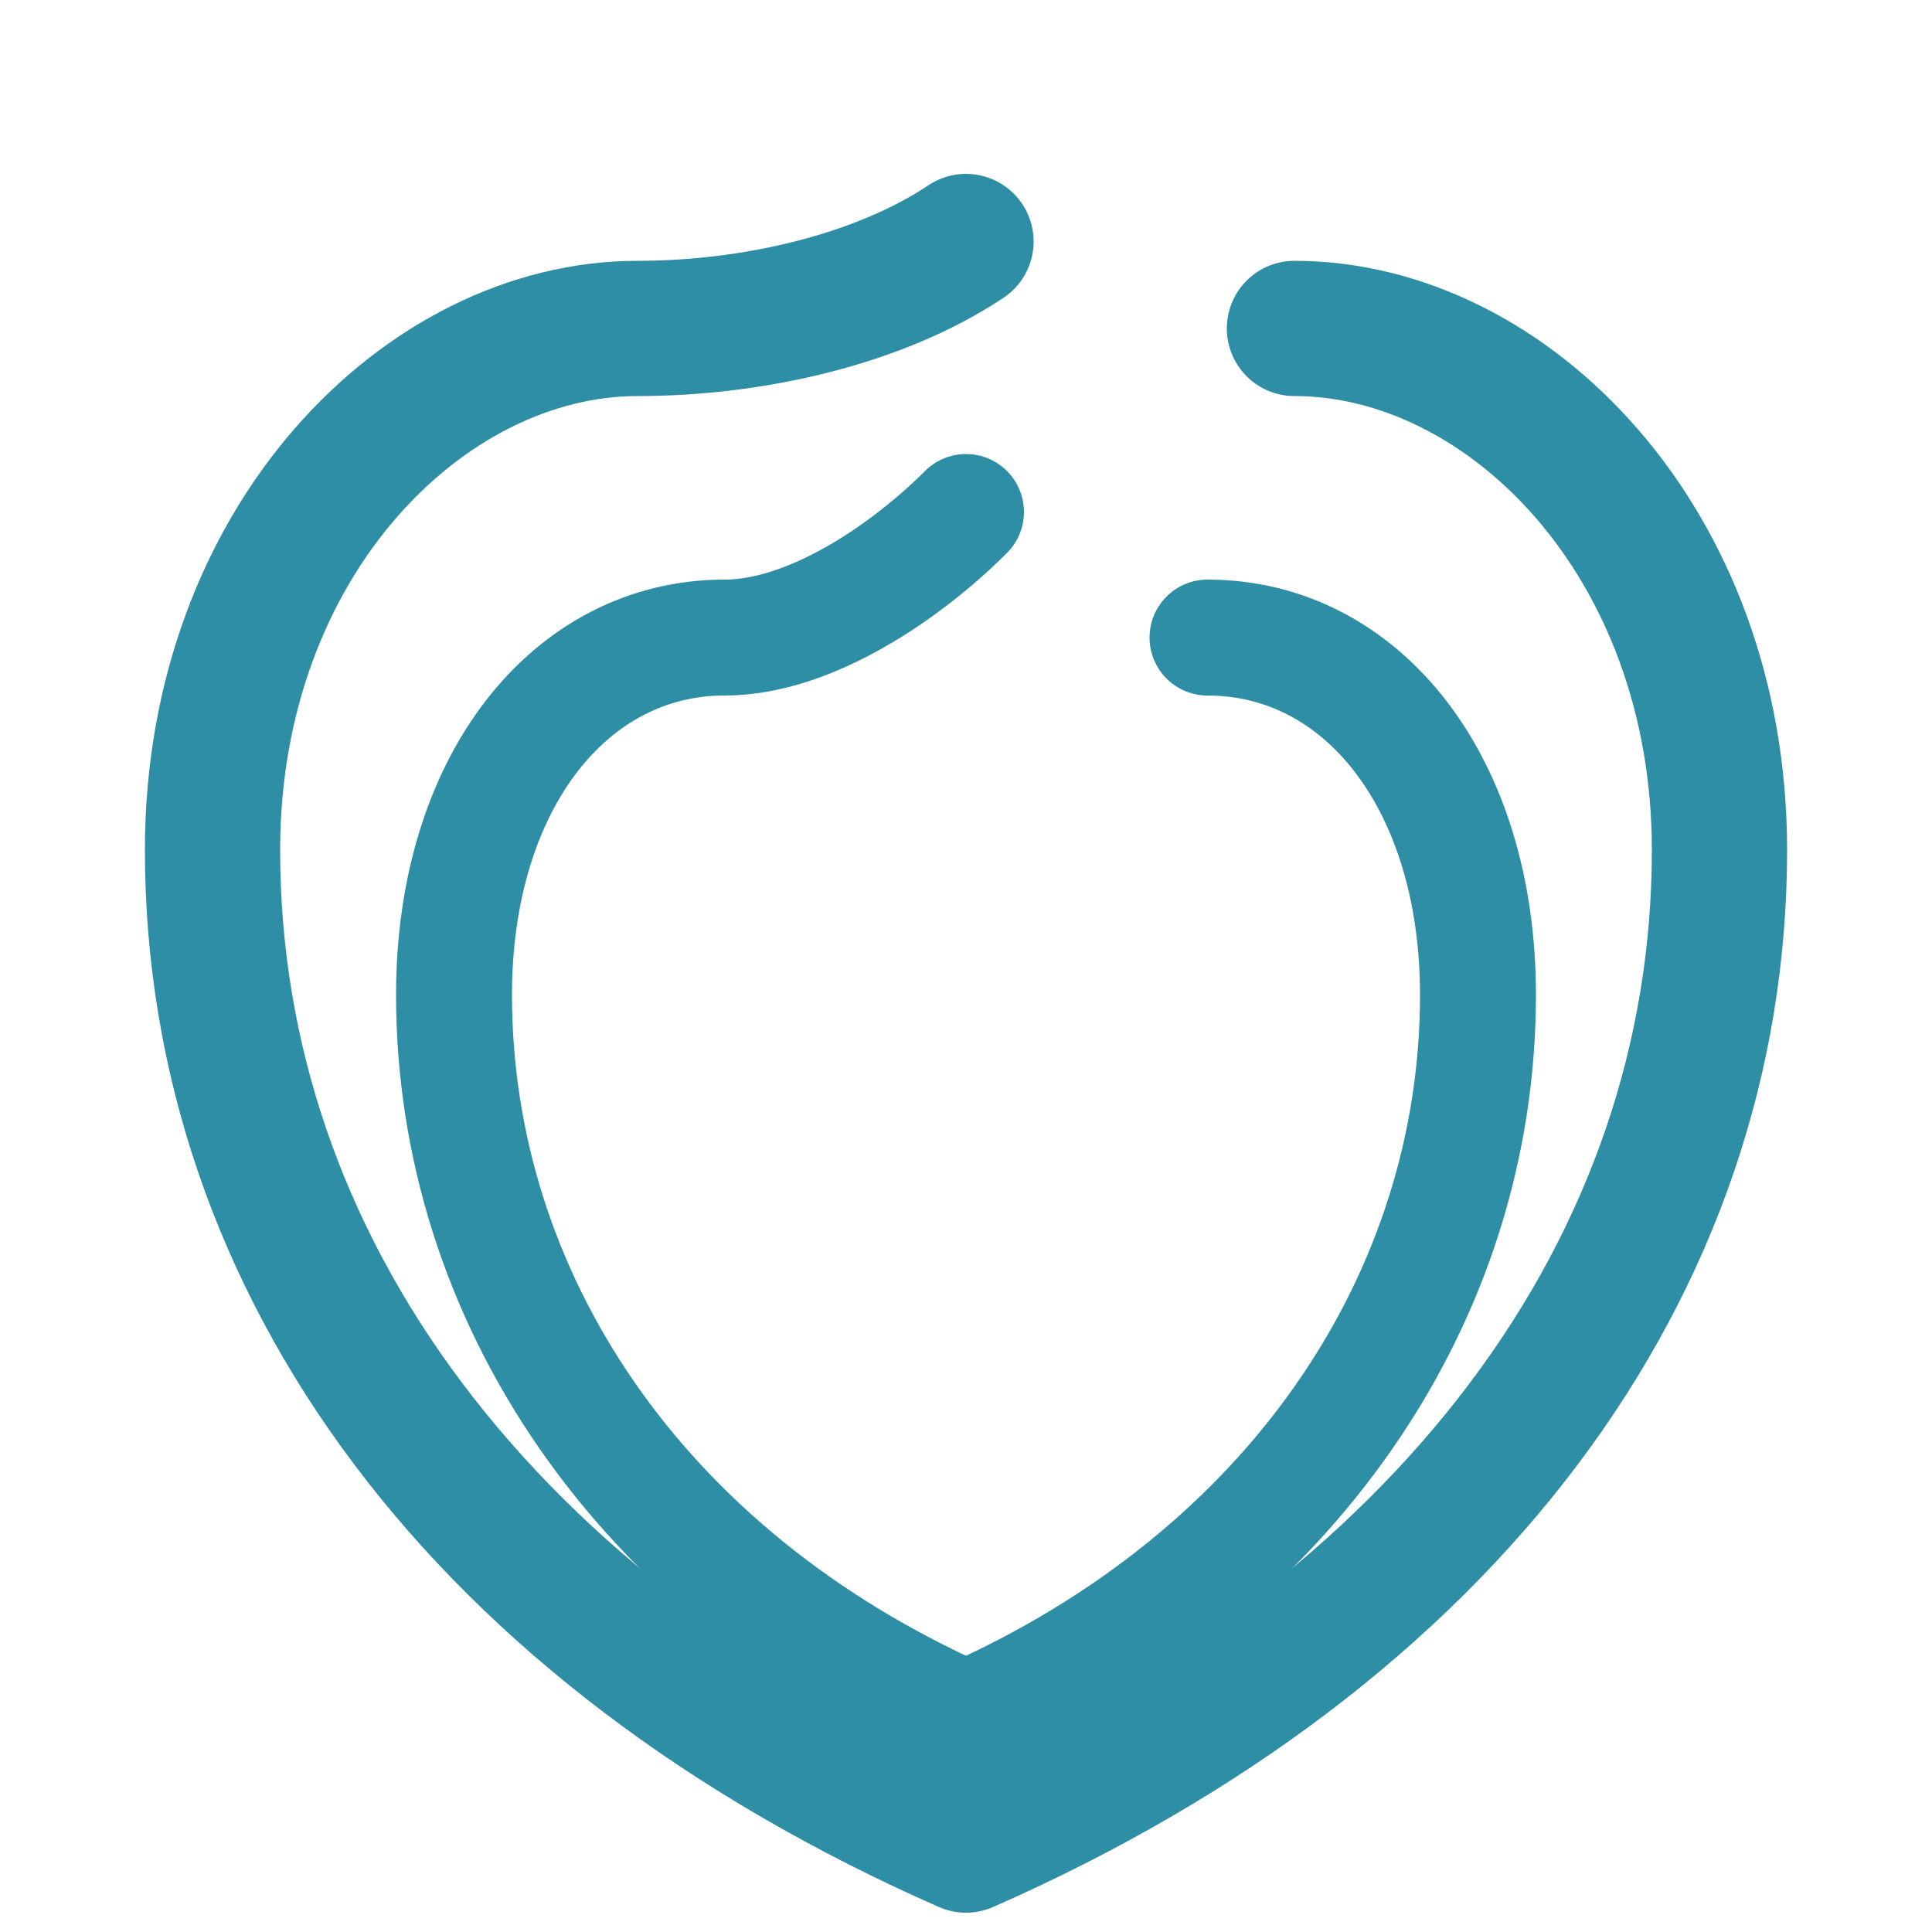
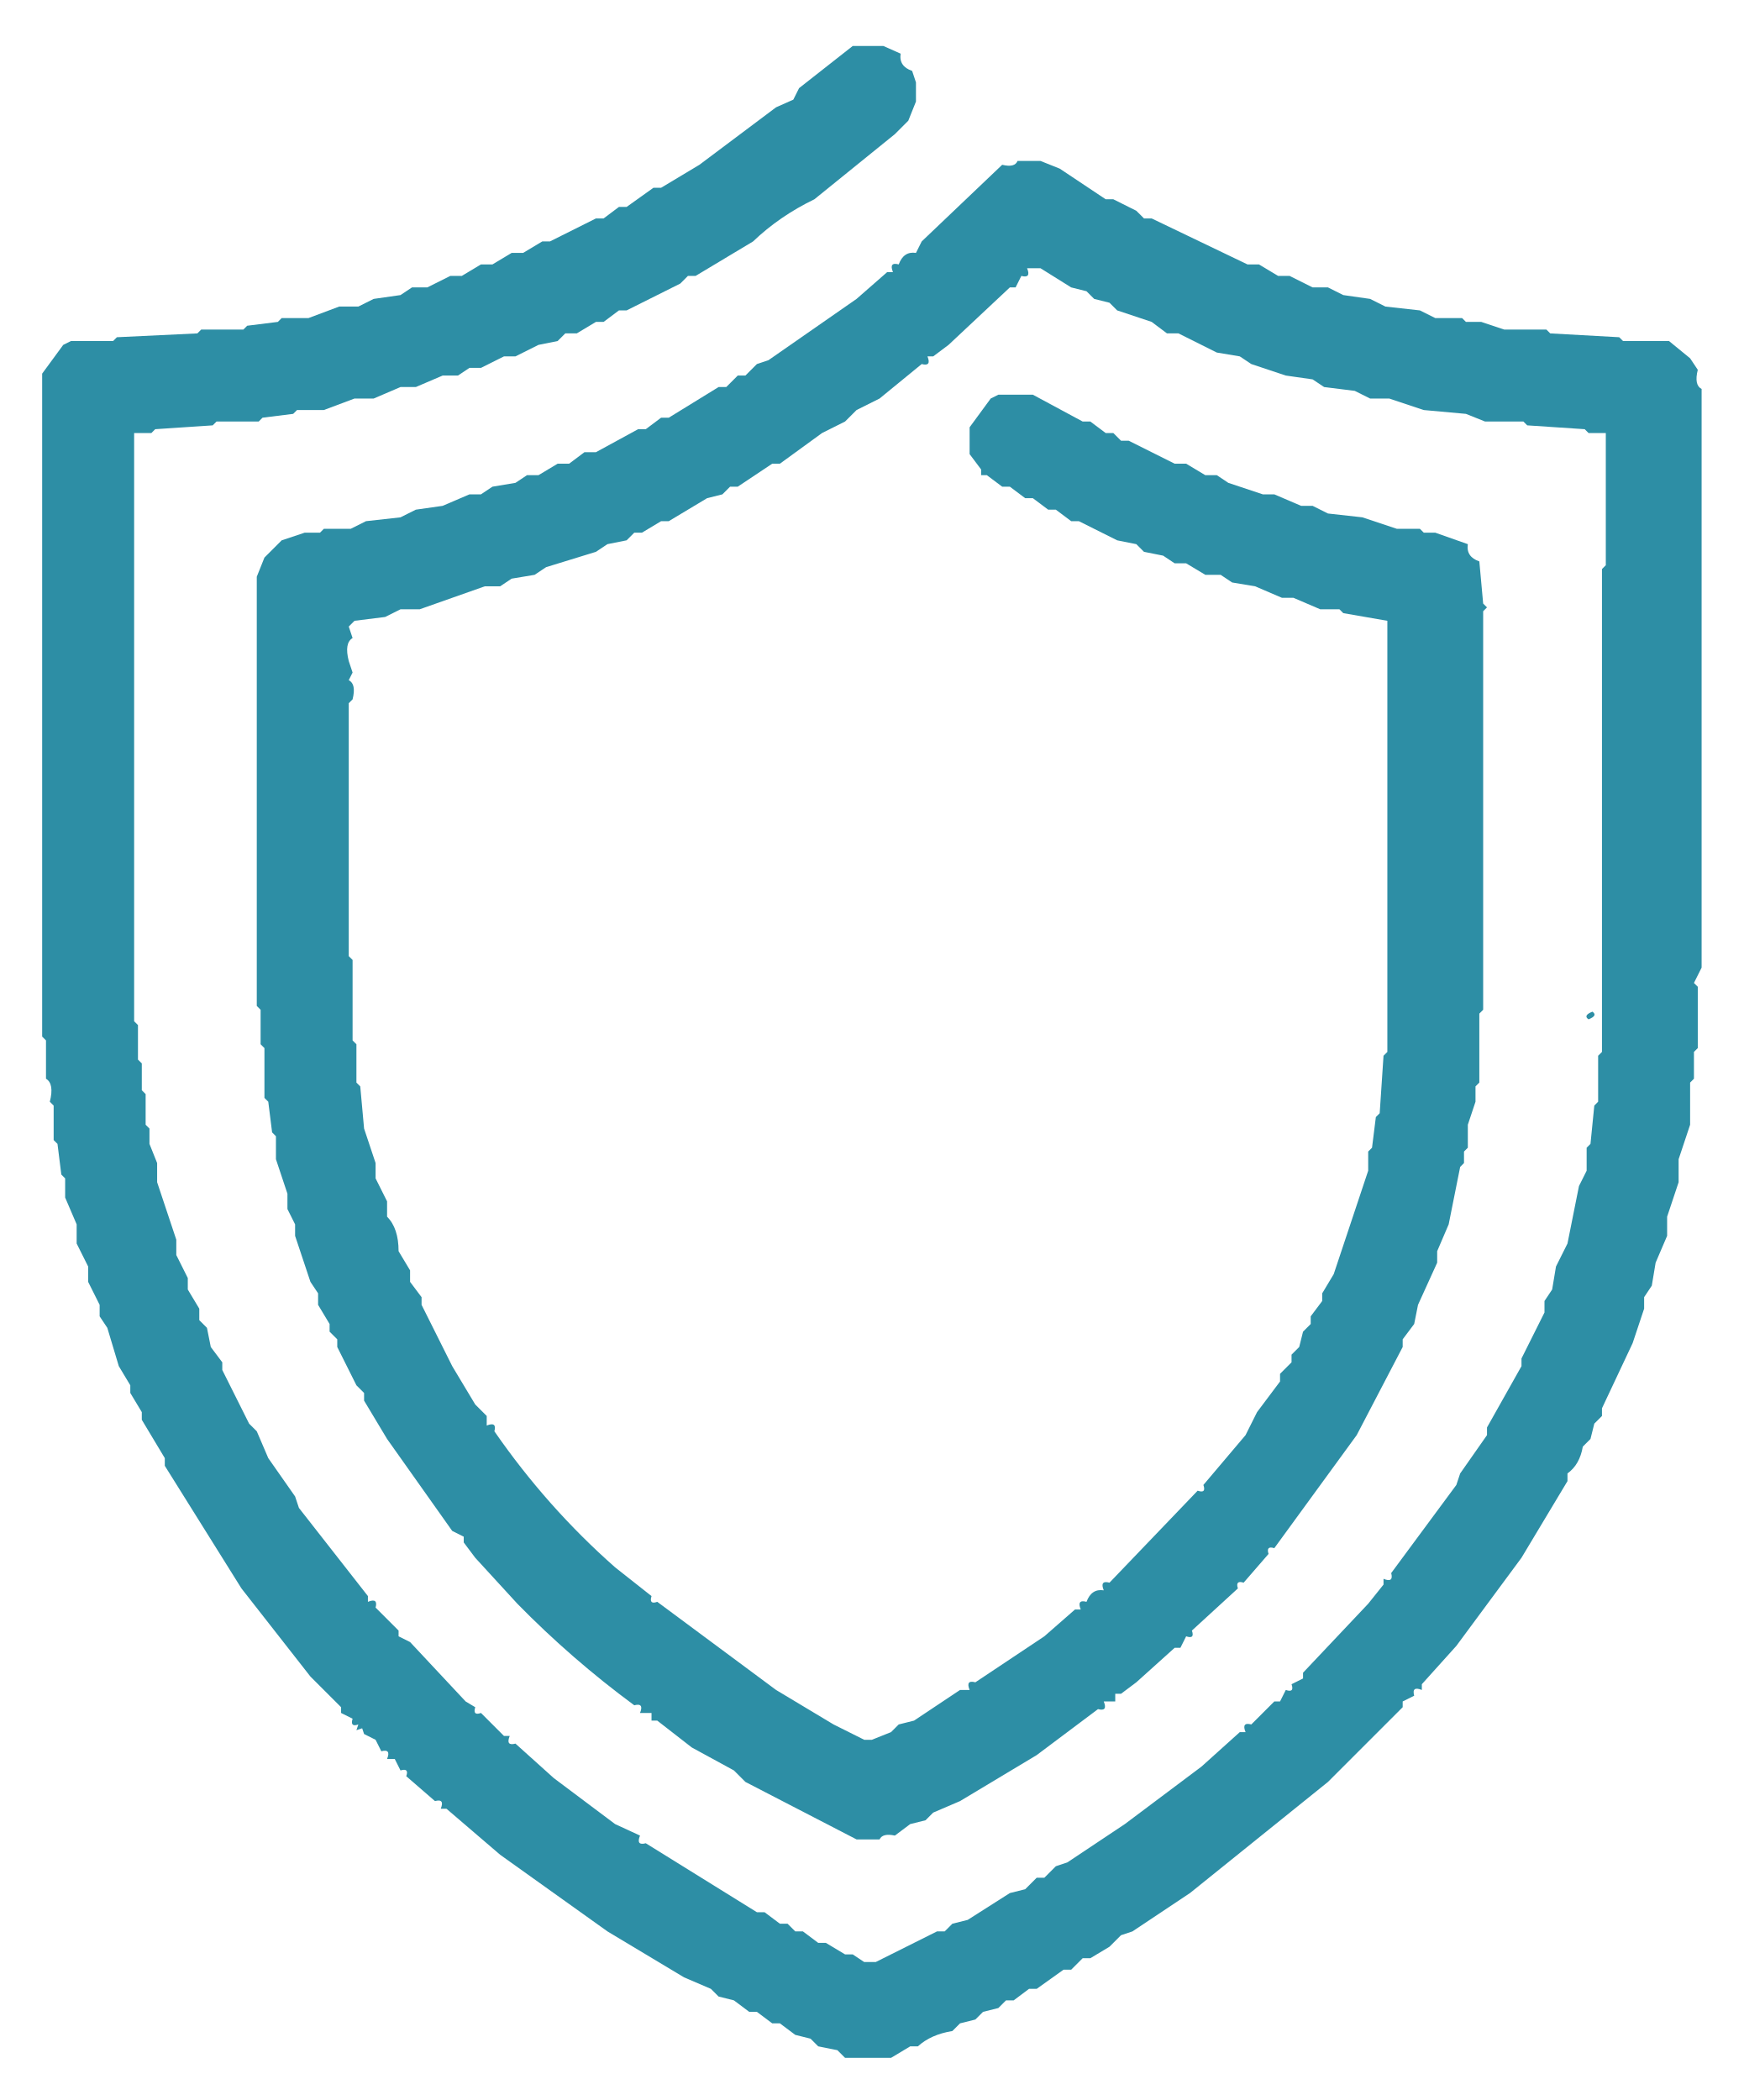
- <svg xmlns="http://www.w3.org/2000/svg" viewBox="0 0 200 200">
-   <path d="M134,34 C156,34 178,56 178,88 C178,131 150,169 100,191 C50,169 22,131 22,88 C22,56 44,34 66,34 C78,34 91,31 100,25" fill="none" stroke="#2D8EA5" stroke-width="14" stroke-linecap="round" stroke-linejoin="round" />
-   <path d="M125,66 C141,66 153,81 153,103 C153,134 134,163 100,178 C66,163 47,134 47,103 C47,81 59,66 75,66 C84,66 94,59 100,53" fill="none" stroke="#2D8EA5" stroke-width="12" stroke-linecap="round" stroke-linejoin="round" />
+ <svg xmlns="http://www.w3.org/2000/svg" viewBox="0 0 455 548">
+   <path fill-rule="evenodd" fill="#2D8EA5" stroke="none" opacity="1" d="M 222.5 12 L 230.5 12 L 235 14 Q 234.5 17.3 238 18.5 L 239 21.5 L 239 26.5 L 237 31.5 L 233.5 35 L 212.5 52 Q 203.4 56.4 196.5 63 L 181.5 72 L 179.5 72 L 177.5 74 L 163.5 81 L 161.5 81 L 157.5 84 L 155.5 84 L 150.5 87 L 147.5 87 L 145.5 89 L 140.5 90 L 134.5 93 L 131.5 93 L 125.5 96 L 122.5 96 L 119.5 98 L 115.5 98 L 108.5 101 L 104.5 101 L 97.5 104 L 92.5 104 L 84.5 107 L 77.5 107 L 76.5 108 L 68.5 109 L 67.5 110 L 56.5 110 L 55.5 111 L 40.5 112 L 39.5 113 L 35 113 L 35 266.5 L 36 267.5 L 36 276.5 L 37 277.5 L 37 284.5 L 38 285.5 L 38 293.5 L 39 294.5 L 39 298.5 L 41 303.5 L 41 308.5 L 46 323.5 L 46 327.5 L 49 333.5 L 49 336.5 L 52 341.5 L 52 344.5 L 54 346.5 L 55 351.5 L 58 355.5 L 58 357.5 L 65 371.5 L 67 373.5 L 70 380.5 L 77 390.5 L 78 393.5 L 96 416.5 L 96 418 Q 98.7 416.9 98 419.5 L 104 425.5 L 104 427 L 107 428.5 L 121.5 444 L 124 445.5 Q 123.3 447.8 125.5 447 L 131.5 453 L 133 453 Q 131.9 455.7 134.5 455 L 144.5 464 L 160.5 476 L 167 479 Q 165.9 481.7 168.5 481 L 197.5 499 L 199.5 499 L 203.5 502 L 205.5 502 L 207.5 504 L 209.5 504 L 213.5 507 L 215.5 507 L 220.5 510 L 222.5 510 L 225.5 512 L 228.5 512 L 244.5 504 L 246.5 504 L 248.5 502 L 252.5 501 L 263.5 494 L 267.5 493 L 270.5 490 L 272.5 490 L 275.5 487 L 278.5 486 L 293.5 476 L 313.5 461 L 323.5 452 L 325 452 Q 323.9 449.3 326.5 450 L 332.5 444 L 334 444 L 335.5 441 Q 337.8 441.8 337 439.5 L 340 438 L 340 436.5 L 357 418.5 L 361 413.5 L 361 412 Q 363.7 413.1 363 410.5 L 380 387.5 L 381 384.5 L 388 374.5 L 388 372.5 L 397 356.5 L 397 354.5 L 403 342.5 L 403 339.5 L 405 336.5 L 406 330.5 L 409 324.5 L 412 309.5 L 414 305.5 L 414 299.5 L 415 298.5 L 416 288.5 L 417 287.5 L 417 275.5 L 418 274.5 L 418 148.5 L 419 147.5 L 419 113 L 414.5 113 L 413.5 112 L 398.5 111 L 397.5 110 L 387.5 110 L 382.5 108 L 371.5 107 L 362.5 104 L 357.5 104 L 353.5 102 L 345.5 101 L 342.5 99 L 335.5 98 L 326.5 95 L 323.5 93 L 317.5 92 L 307.5 87 L 304.5 87 L 300.5 84 L 291.5 81 L 289.5 79 L 285.5 78 L 283.5 76 L 279.5 75 L 271.5 70 L 268 70 Q 269.1 72.7 266.5 72 L 265 75 L 263.5 75 L 247.5 90 L 243.5 93 L 242 93 Q 243.1 95.7 240.5 95 L 229.5 104 L 223.5 107 L 220.5 110 L 214.5 113 L 203.5 121 L 201.5 121 L 192.5 127 L 190.5 127 L 188.5 129 L 184.5 130 L 174.5 136 L 172.5 136 L 167.5 139 L 165.5 139 L 163.5 141 L 158.5 142 L 155.5 144 L 142.5 148 L 139.5 150 L 133.5 151 L 130.5 153 L 126.5 153 L 109.5 159 L 104.5 159 L 100.5 161 L 92.5 162 L 91 163.5 L 92 166.5 Q 89.8 167.8 91 172.5 L 92 175.5 L 91 177.5 Q 93 178.5 92 182.5 L 91 183.5 L 91 249.5 L 92 250.5 L 92 271.5 L 93 272.5 L 93 282.5 L 94 283.5 L 95 294.5 L 98 303.5 L 98 307.5 L 101 313.5 L 101 317.5 Q 104 320.5 104 326.5 L 107 331.5 L 107 334.5 L 110 338.5 L 110 340.5 L 118 356.5 L 124 366.5 L 127 369.5 L 127 372 Q 129.7 370.9 129 373.5 Q 142.7 393.3 160.5 409 L 170 416.5 Q 169.3 418.8 171.5 418 L 202.5 441 L 217.5 450 L 225.5 454 L 227.5 454 L 232.5 452 L 234.5 450 L 238.5 449 L 250.5 441 L 253 441 Q 251.9 438.3 254.5 439 L 272.5 427 L 280.5 420 L 282 420 Q 280.9 417.3 283.5 418 Q 284.8 414.5 288 415 Q 286.9 412.3 289.5 413 L 312.5 389 Q 314.8 389.8 314 387.5 L 325 374.5 L 328 368.5 L 334 360.5 L 334 358.5 L 337 355.5 L 337 353.5 L 339 351.5 L 340 347.5 L 342 345.5 L 342 343.5 L 345 339.5 L 345 337.5 L 348 332.5 L 357 305.5 L 357 300.5 L 358 299.5 L 359 291.5 L 360 290.5 L 361 275.5 L 362 274.5 L 362 162 L 350.5 160 L 349.5 159 L 344.5 159 L 337.5 156 L 334.5 156 L 327.5 153 L 321.5 152 L 318.5 150 L 314.5 150 L 309.5 147 L 306.5 147 L 303.5 145 L 298.5 144 L 296.5 142 L 291.5 141 L 281.5 136 L 279.5 136 L 275.5 133 L 273.5 133 L 269.5 130 L 267.5 130 L 263.5 127 L 261.5 127 L 257.5 124 L 256 124 L 256 122.5 L 253 118.5 L 253 111.5 L 258.5 104 L 260.5 103 L 269.5 103 L 282.5 110 L 284.5 110 L 288.5 113 L 290.5 113 L 292.5 115 L 294.5 115 L 306.5 121 L 309.5 121 L 314.5 124 L 317.5 124 L 320.5 126 L 329.5 129 L 332.5 129 L 339.5 132 L 342.5 132 L 346.5 134 L 355.5 135 L 364.5 138 L 370.5 138 L 371.5 139 L 374.5 139 L 383 142 Q 382.5 145.3 386 146.5 L 387 157.5 L 388 158.5 L 387 159.5 L 387 263.5 L 386 264.5 L 386 282.5 L 385 283.5 L 385 287.5 L 383 293.5 L 383 299.5 L 382 300.5 L 382 303.5 L 381 304.5 L 378 319.5 L 375 326.5 L 375 329.5 L 370 340.5 L 369 345.5 L 366 349.5 L 366 351.5 L 354 374.5 L 332.5 404 Q 330.3 403.3 331 405.5 L 324.5 413 Q 322.3 412.3 323 414.5 L 311 425.5 Q 311.8 427.8 309.5 427 L 308 430 L 306.5 430 L 296.5 439 L 292.5 442 L 291 442 L 291 444 L 288 444 Q 289.1 446.7 286.5 446 L 270.5 458 L 250.5 470 L 243.5 473 L 241.5 475 L 237.5 476 L 233.5 479 Q 230.3 478.3 229.5 480 L 223.5 480 L 194.5 465 L 191.5 462 L 180.5 456 L 171.5 449 L 170 449 L 170 447 L 167 447 Q 168.1 444.3 165.5 445 Q 149.1 432.9 135 418.5 L 124 406.5 L 121 402.5 L 121 401 L 118 399.5 L 101 375.5 L 95 365.5 L 95 363.5 L 93 361.5 L 88 351.5 L 88 349.5 L 86 347.5 L 86 345.5 L 83 340.5 L 83 337.5 L 81 334.5 L 77 322.5 L 77 319.5 L 75 315.5 L 75 311.5 L 72 302.5 L 72 296.5 L 71 295.5 L 70 287.5 L 69 286.5 L 69 273.5 L 68 272.5 L 68 263.5 L 67 262.5 L 67 150.5 L 69 145.5 L 73.5 141 L 79.5 139 L 83.5 139 L 84.5 138 L 91.5 138 L 95.5 136 L 104.5 135 L 108.5 133 L 115.5 132 L 122.5 129 L 125.5 129 L 128.5 127 L 134.5 126 L 137.5 124 L 140.5 124 L 145.5 121 L 148.5 121 L 152.5 118 L 155.5 118 L 166.5 112 L 168.5 112 L 172.5 109 L 174.5 109 L 187.5 101 L 189.5 101 L 192.5 98 L 194.5 98 L 197.5 95 L 200.5 94 L 223.5 78 L 231.5 71 L 233 71 Q 231.9 68.3 234.5 69 Q 235.8 65.5 239 66 L 240.5 63 L 261.5 43 Q 264.8 43.8 265.5 42 L 271.5 42 L 276.5 44 L 288.5 52 L 290.5 52 L 296.5 55 L 298.5 57 L 300.5 57 L 325.5 69 L 328.5 69 L 333.5 72 L 336.5 72 L 342.5 75 L 346.5 75 L 350.5 77 L 357.5 78 L 361.5 80 L 370.5 81 L 374.5 83 L 381.5 83 L 382.5 84 L 386.5 84 L 392.5 86 L 403.5 86 L 404.5 87 L 422.5 88 L 423.5 89 L 435.5 89 L 441 93.5 L 443 96.5 Q 442 100.5 444 101.5 L 444 252.5 L 442 256.5 L 443 257.5 L 443 273.5 L 442 274.5 L 442 281.5 L 441 282.5 L 441 293.5 L 438 302.5 L 438 308.5 L 435 317.5 L 435 322.5 L 432 329.5 L 431 335.5 L 429 338.5 L 429 341.5 L 426 350.5 L 418 367.5 L 418 369.5 L 416 371.5 L 415 375.5 L 413 377.5 Q 412.2 382.2 409 384.5 L 409 386.5 L 397 406.5 L 380 429.5 L 371 439.5 L 371 441 Q 368.3 439.9 369 442.5 L 366 444 L 366 445.5 L 346.5 465 L 310.5 494 L 295.5 504 L 292.5 505 L 289.5 508 L 284.5 511 L 282.5 511 L 279.5 514 L 277.5 514 L 270.5 519 L 268.5 519 L 264.5 522 L 262.5 522 L 260.5 524 L 256.5 525 L 254.5 527 L 250.5 528 L 248.5 530 Q 242.9 530.9 239.5 534 L 237.5 534 L 232.5 537 L 220.5 537 L 218.5 535 L 213.5 534 L 211.5 532 L 207.5 531 L 203.5 528 L 201.5 528 L 197.5 525 L 195.5 525 L 191.5 522 L 187.5 521 L 185.5 519 L 178.5 516 L 158.5 504 L 130.5 484 L 116.5 472 L 115 472 Q 116.1 469.3 113.5 470 L 106 463.5 Q 106.8 461.3 104.5 462 L 103 459 L 101 459 Q 102.1 456.3 99.5 457 L 98 454 L 95 452.5 L 94.5 451 L 93 451.5 L 93.5 450 Q 91.3 450.8 92 448.5 L 89 447 L 89 445.5 L 81 437.5 L 63 414.5 L 43 382.5 L 43 380.5 L 37 370.5 L 37 368.5 L 34 363.5 L 34 361.5 L 31 356.5 L 28 346.5 L 26 343.5 L 26 340.5 L 23 334.5 L 23 330.5 L 20 324.5 L 20 319.5 L 17 312.5 L 17 307.5 L 16 306.5 L 15 298.5 L 14 297.5 L 14 288.5 L 13 287.5 Q 14.2 282.8 12 281.5 L 12 271.5 L 11 270.5 L 11 97.5 L 16.5 90 L 18.5 89 L 29.5 89 L 30.5 88 L 51.5 87 L 52.5 86 L 63.5 86 L 64.5 85 L 72.5 84 L 73.5 83 L 80.5 83 L 88.5 80 L 93.5 80 L 97.5 78 L 104.5 77 L 107.5 75 L 111.5 75 L 117.5 72 L 120.5 72 L 125.5 69 L 128.5 69 L 133.5 66 L 136.5 66 L 141.5 63 L 143.5 63 L 155.5 57 L 157.5 57 L 161.5 54 L 163.5 54 L 170.5 49 L 172.5 49 L 182.5 43 L 202.5 28 L 207 26 L 208.5 23 L 222.5 12 Z " />
+   <path fill-rule="evenodd" fill="#2D8EA5" stroke="none" opacity="1" d="M 415.5 264 Q 417 265 414.5 266 Q 413 265 415.5 264 Z " />
</svg>
